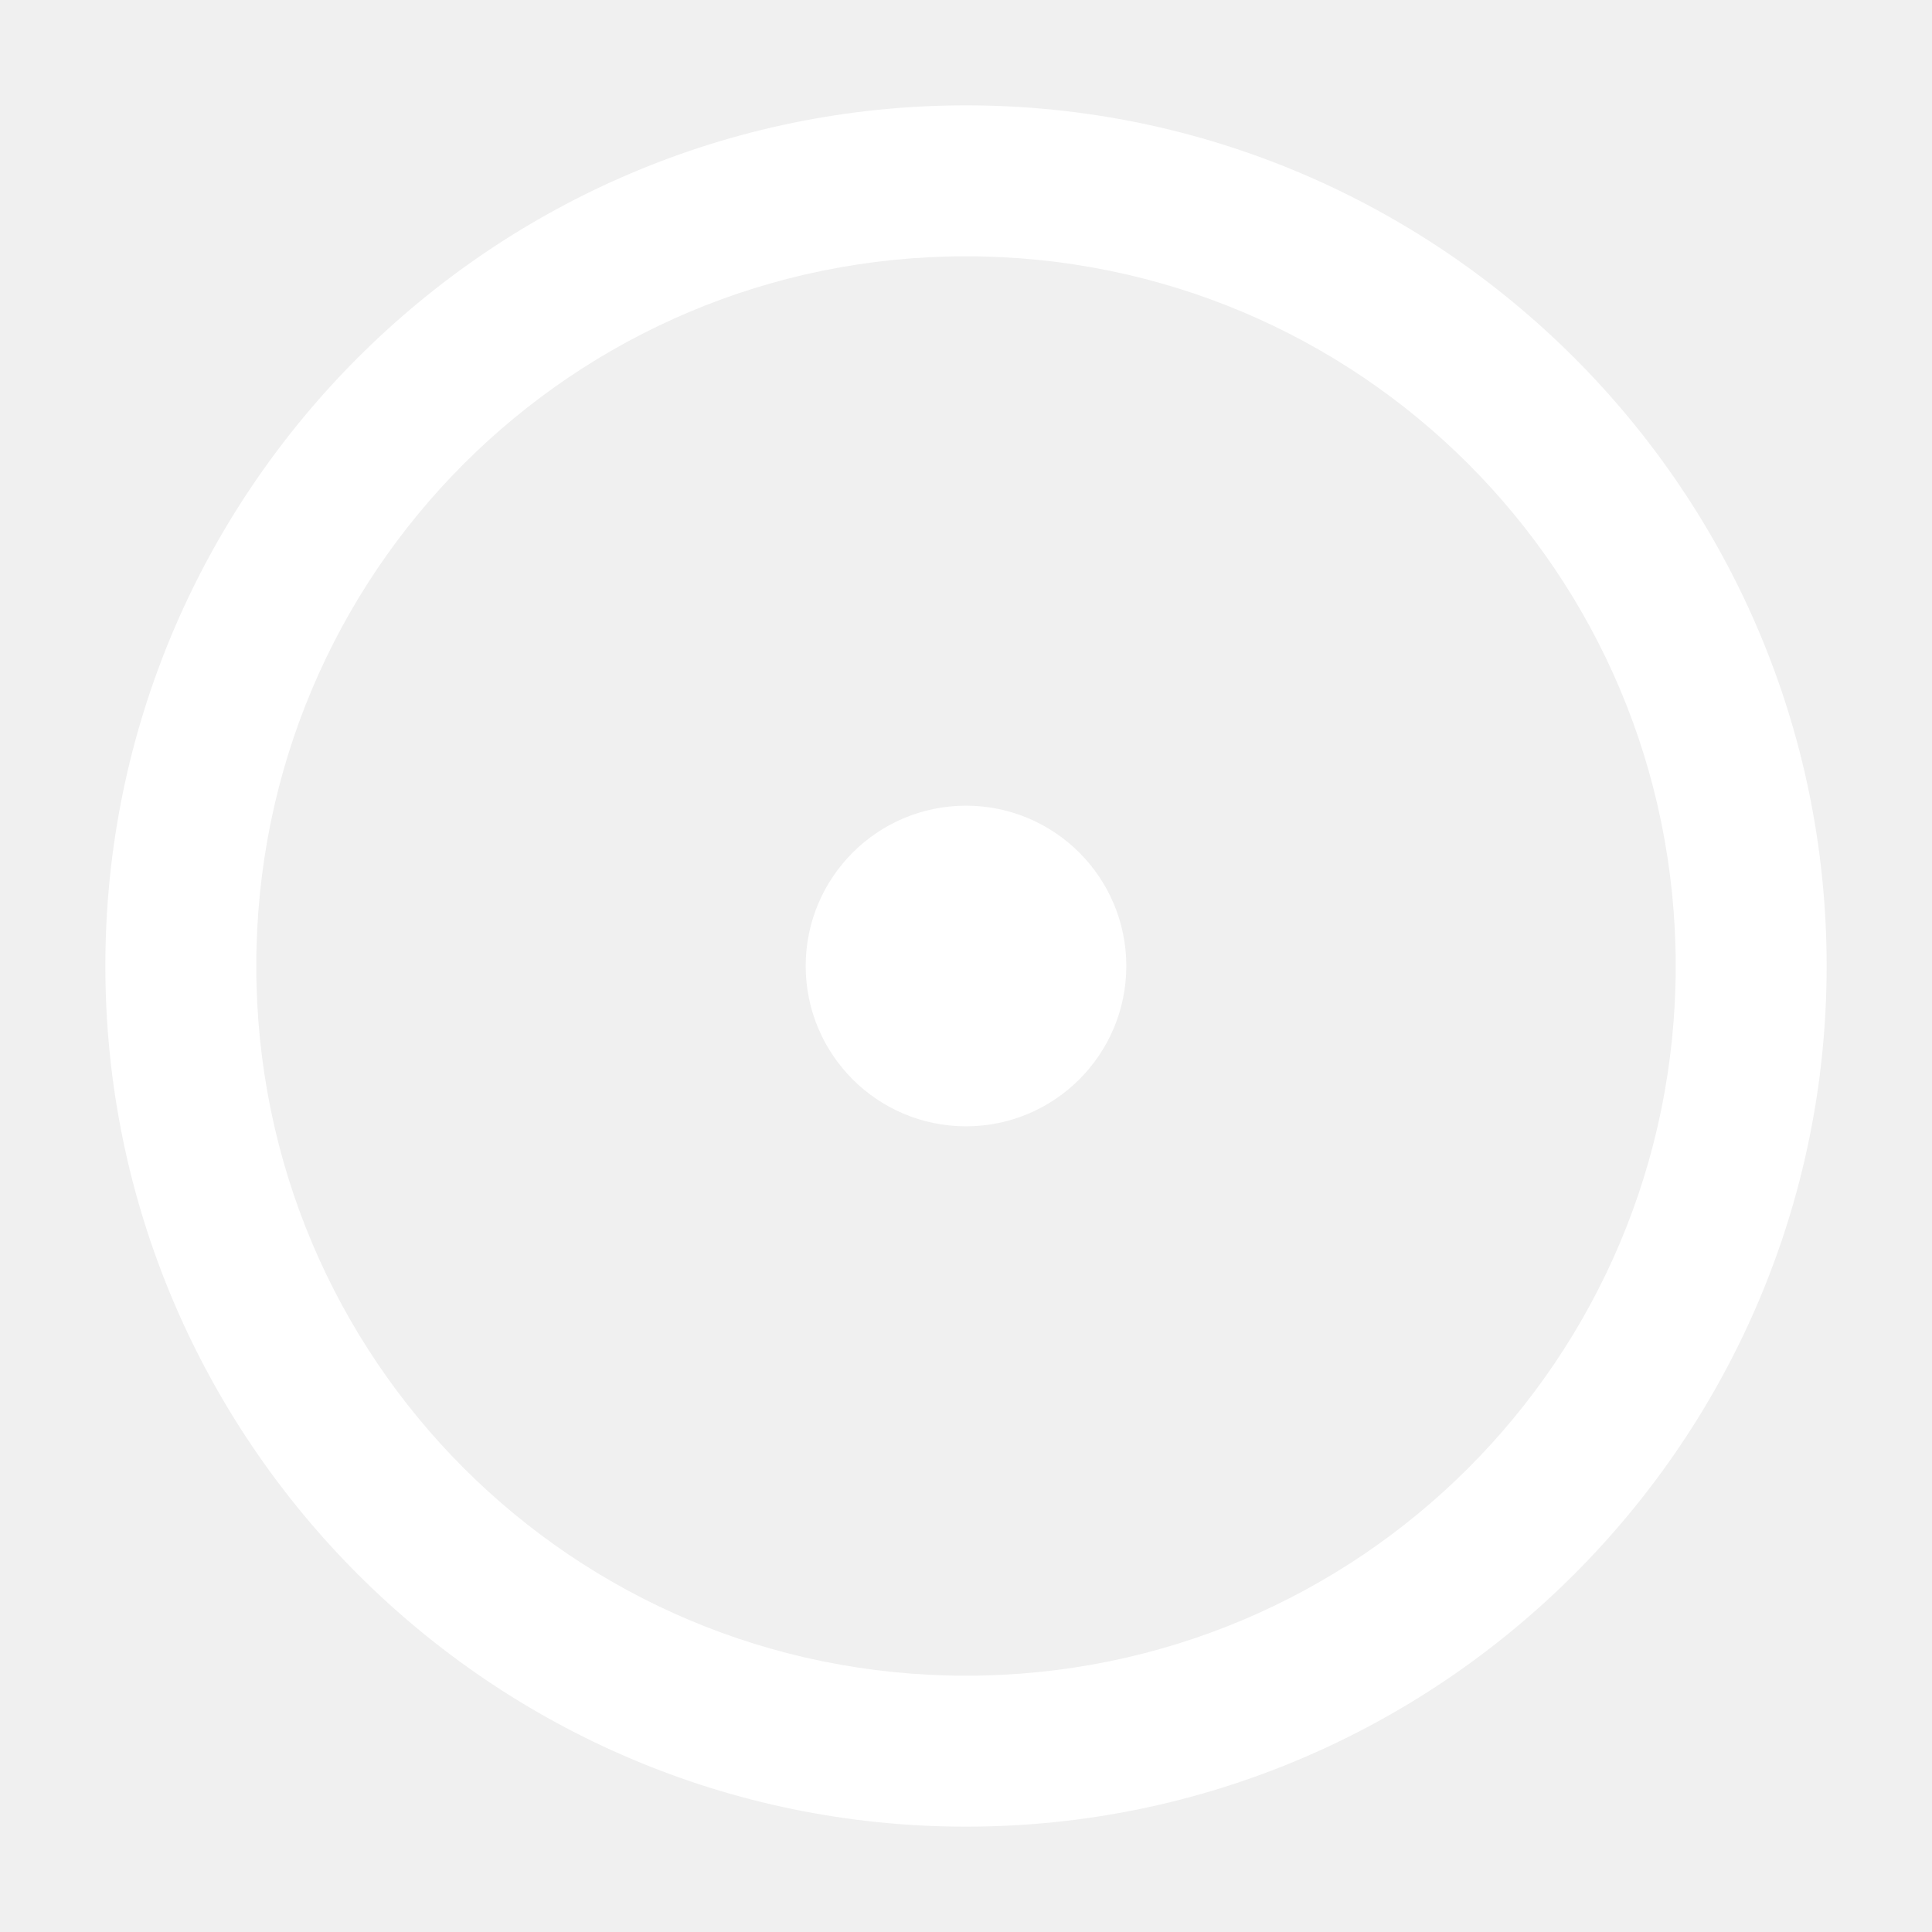
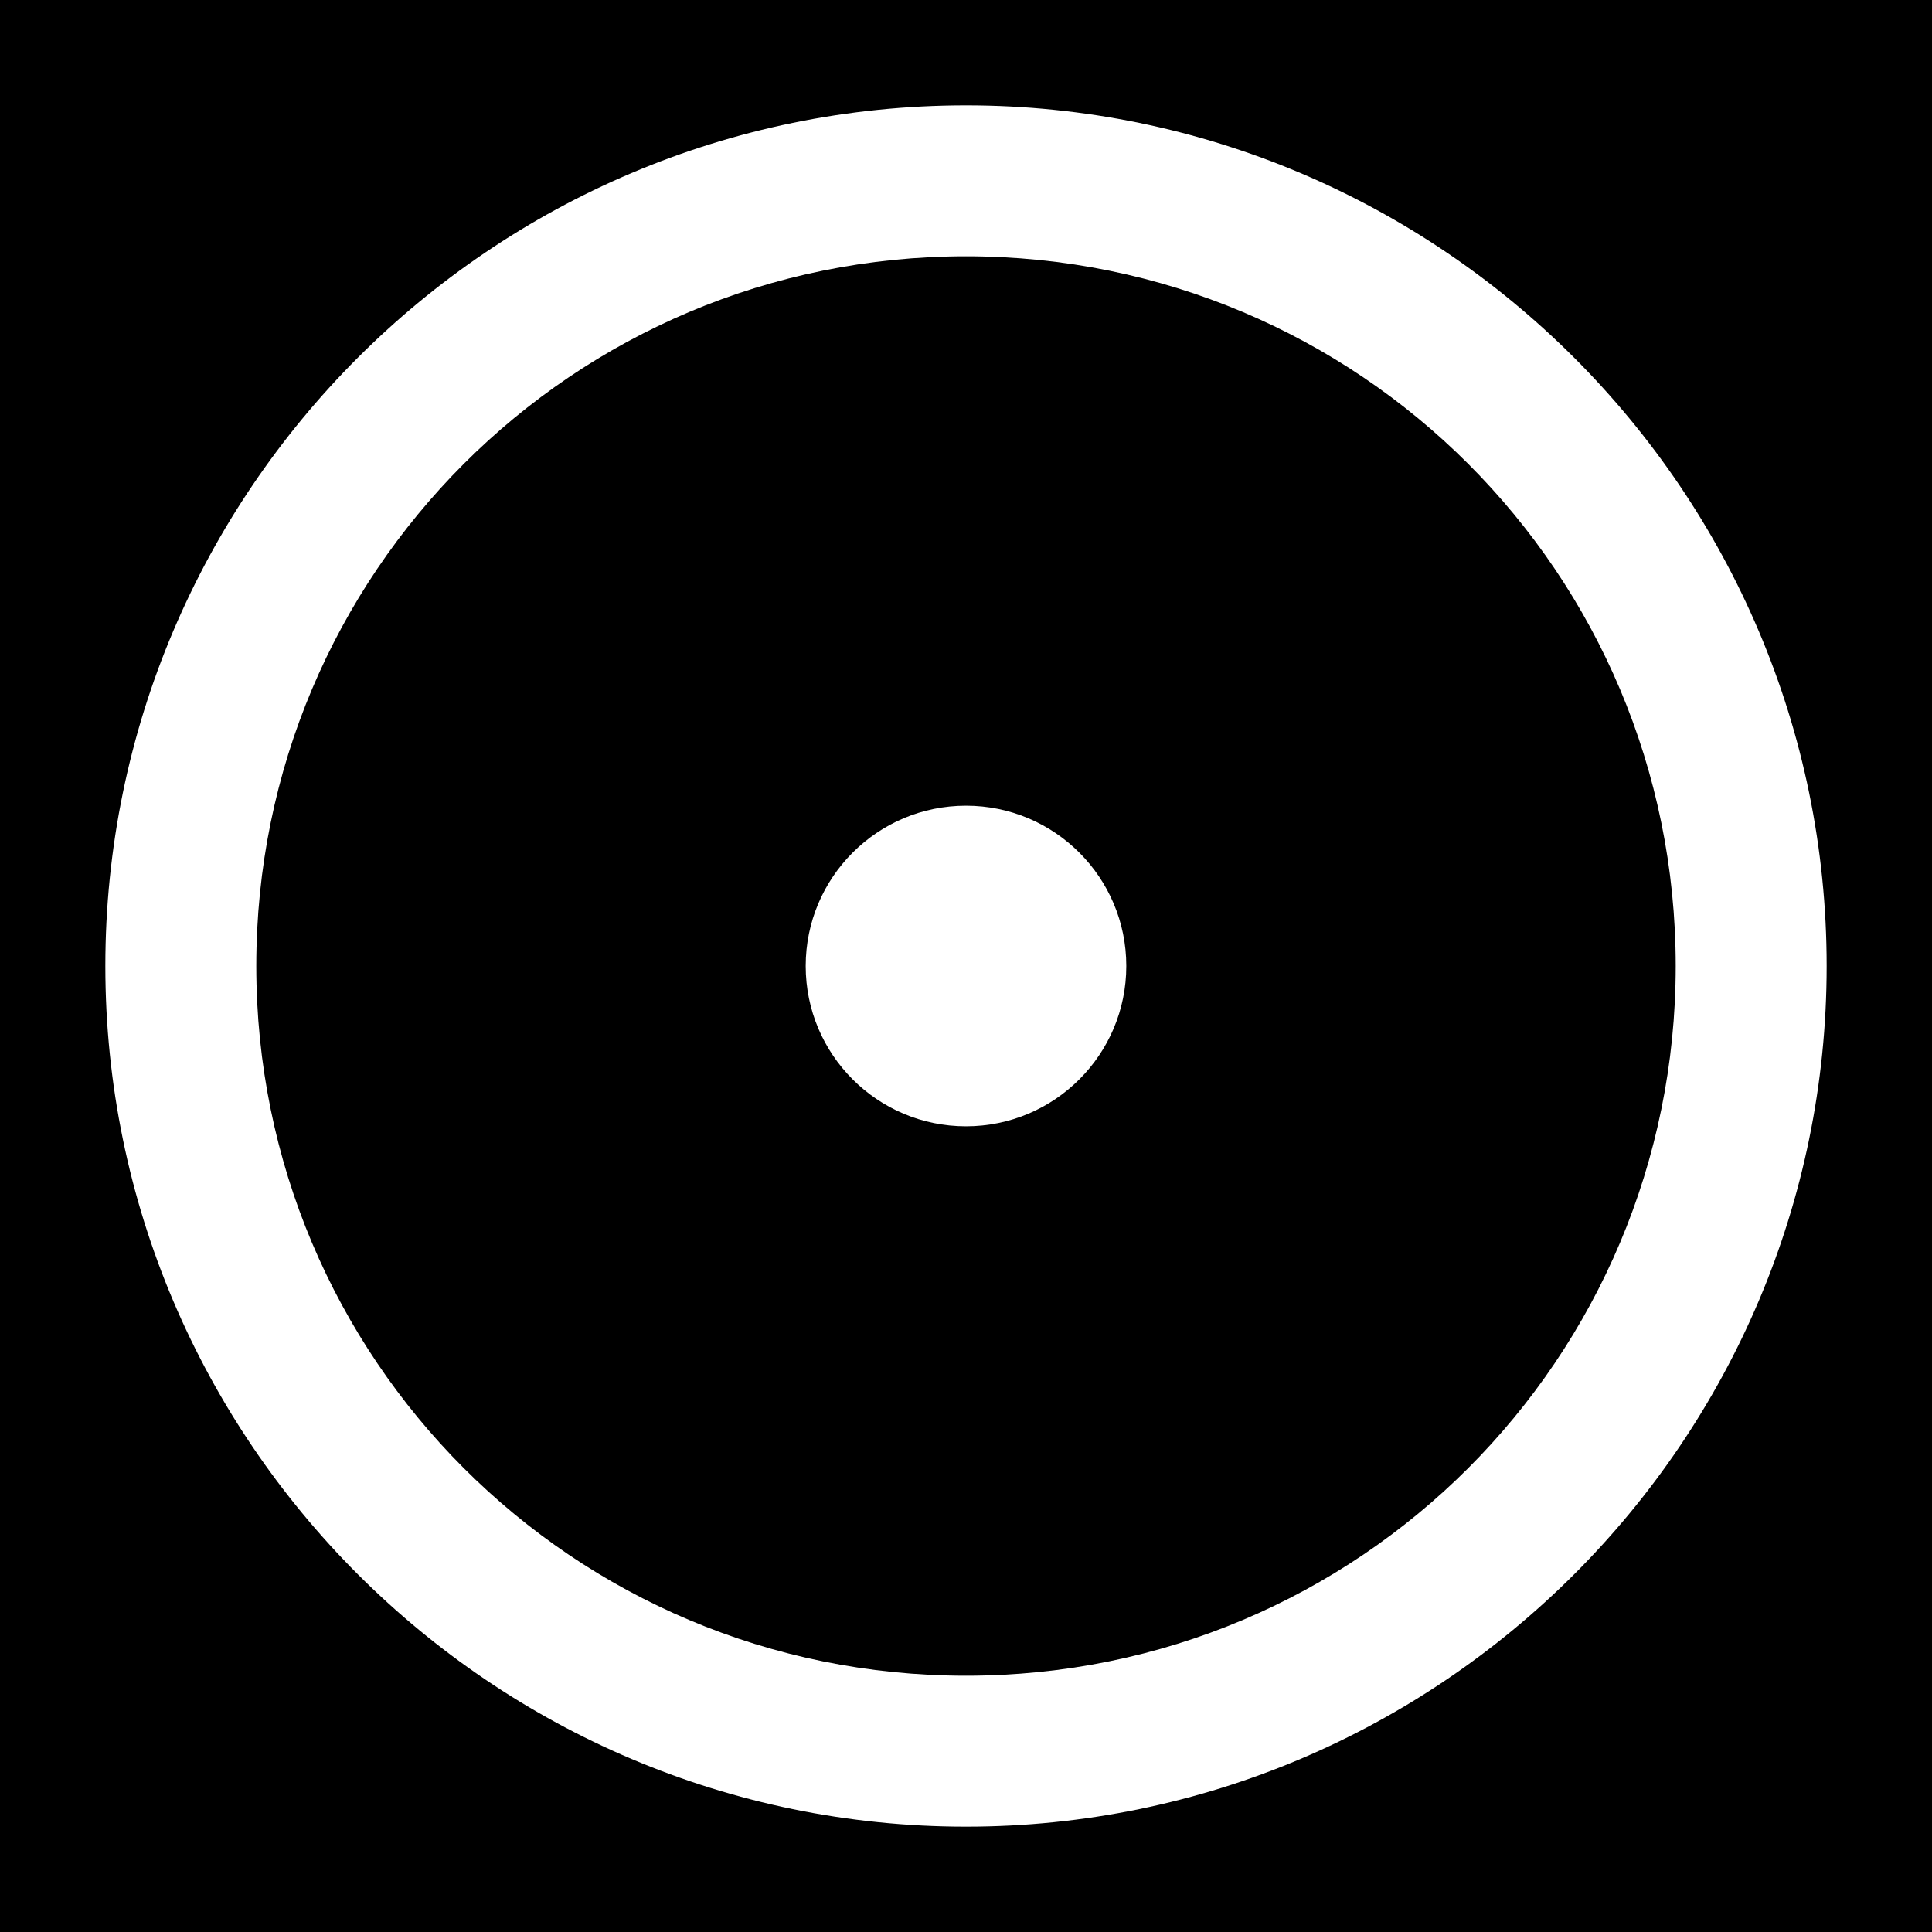
<svg xmlns="http://www.w3.org/2000/svg" viewBox="0 0 512 512" style="height: 512px; width: 512px;" version="1.1" id="svg1">
  <defs id="defs1" />
+   <rect style="fill:#000000;stroke:#000000;stroke-width:0;stroke-miterlimit:0;paint-order:markers stroke fill" id="rect1" width="512" height="512" x="0" y="0" />
  <g id="g4">
    <path id="path3" style="fill:#ffffff;stroke-width:40;stroke-linecap:square;stroke-miterlimit:10" transform="scale(-1)" d="m -213.519,-256 c 0,23.462 -19.019,42.481 -42.481,42.481 -23.462,0 -42.481,-19.019 -42.481,-42.481 0,-23.462 19.019,-42.481 42.481,-42.481 23.462,0 42.481,19.019 42.481,42.481 z M -256,-27.918 c 125.729,0 228.082,-102.353 228.082,-228.082 0,-125.729 -102.353,-228.082 -228.082,-228.082 -125.729,0 -228.082,102.353 -228.082,228.082 0,125.729 102.353,228.082 228.082,228.082 z m 0,-40 c -104.111,0 -188.082,-83.971 -188.082,-188.082 0,-104.111 83.971,-188.082 188.082,-188.082 104.111,0 188.082,83.971 188.082,188.082 0,104.111 -83.971,188.082 -188.082,188.082 z" />
  </g>
</svg>
